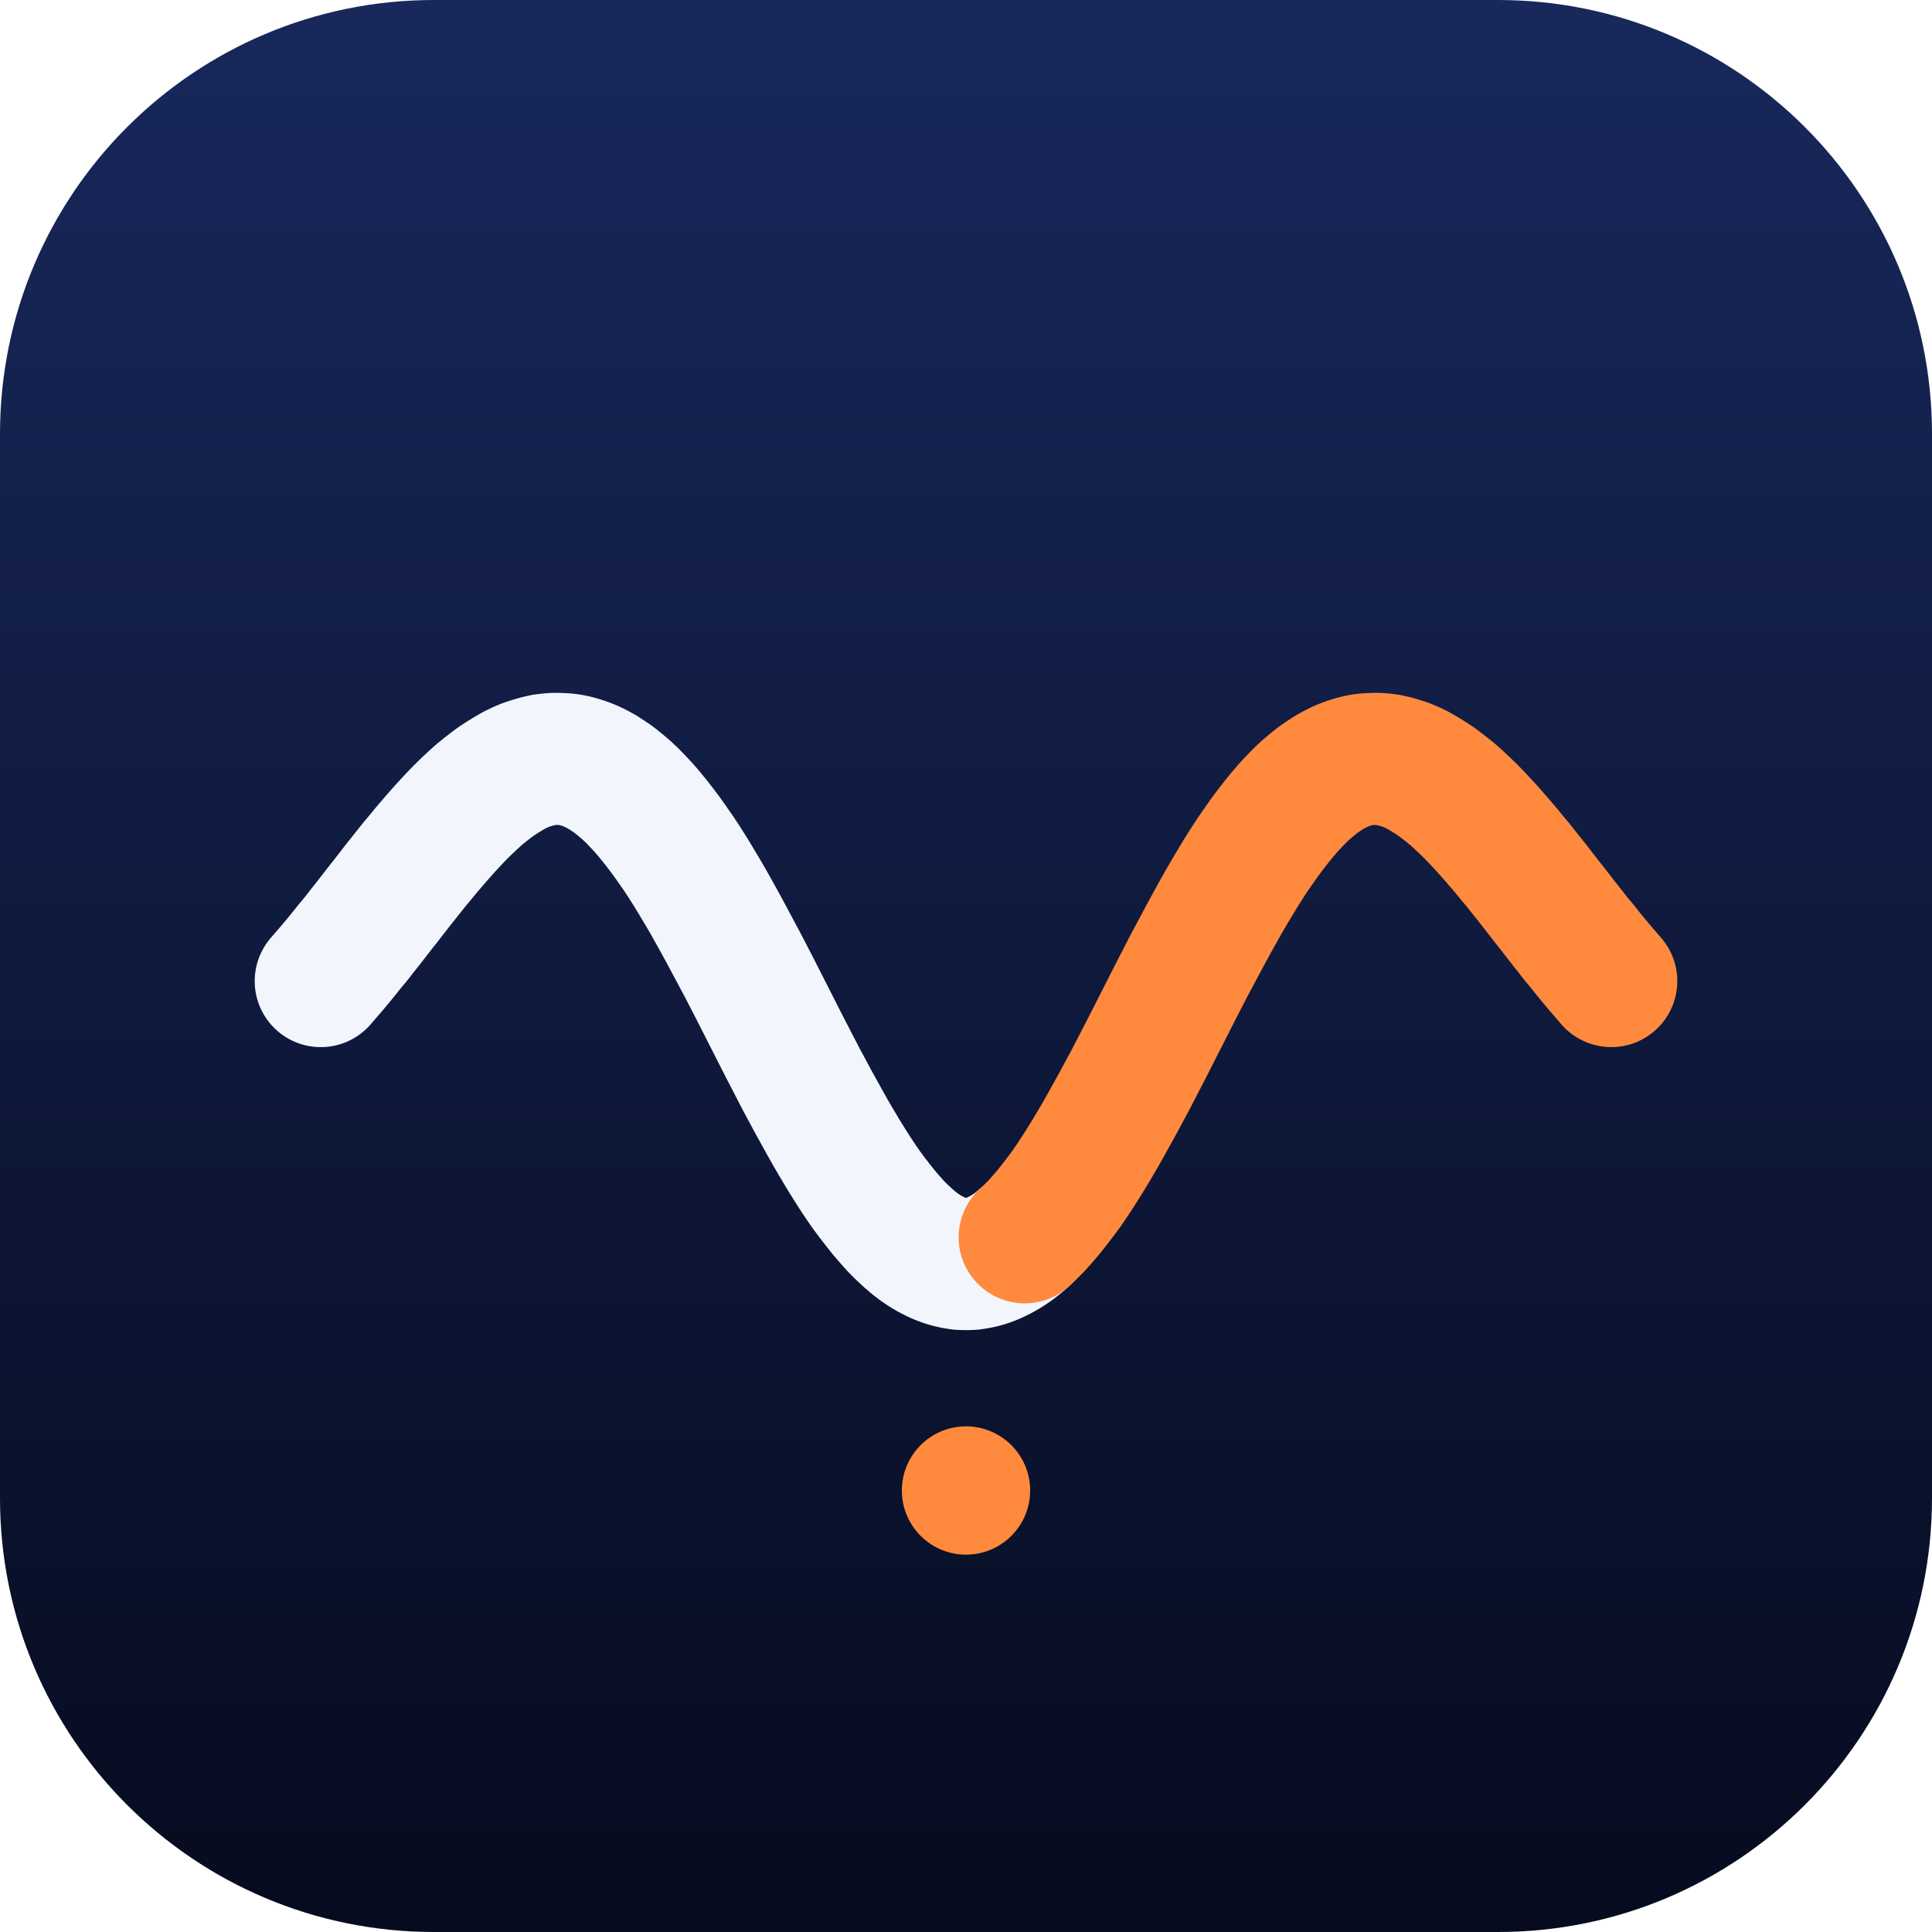
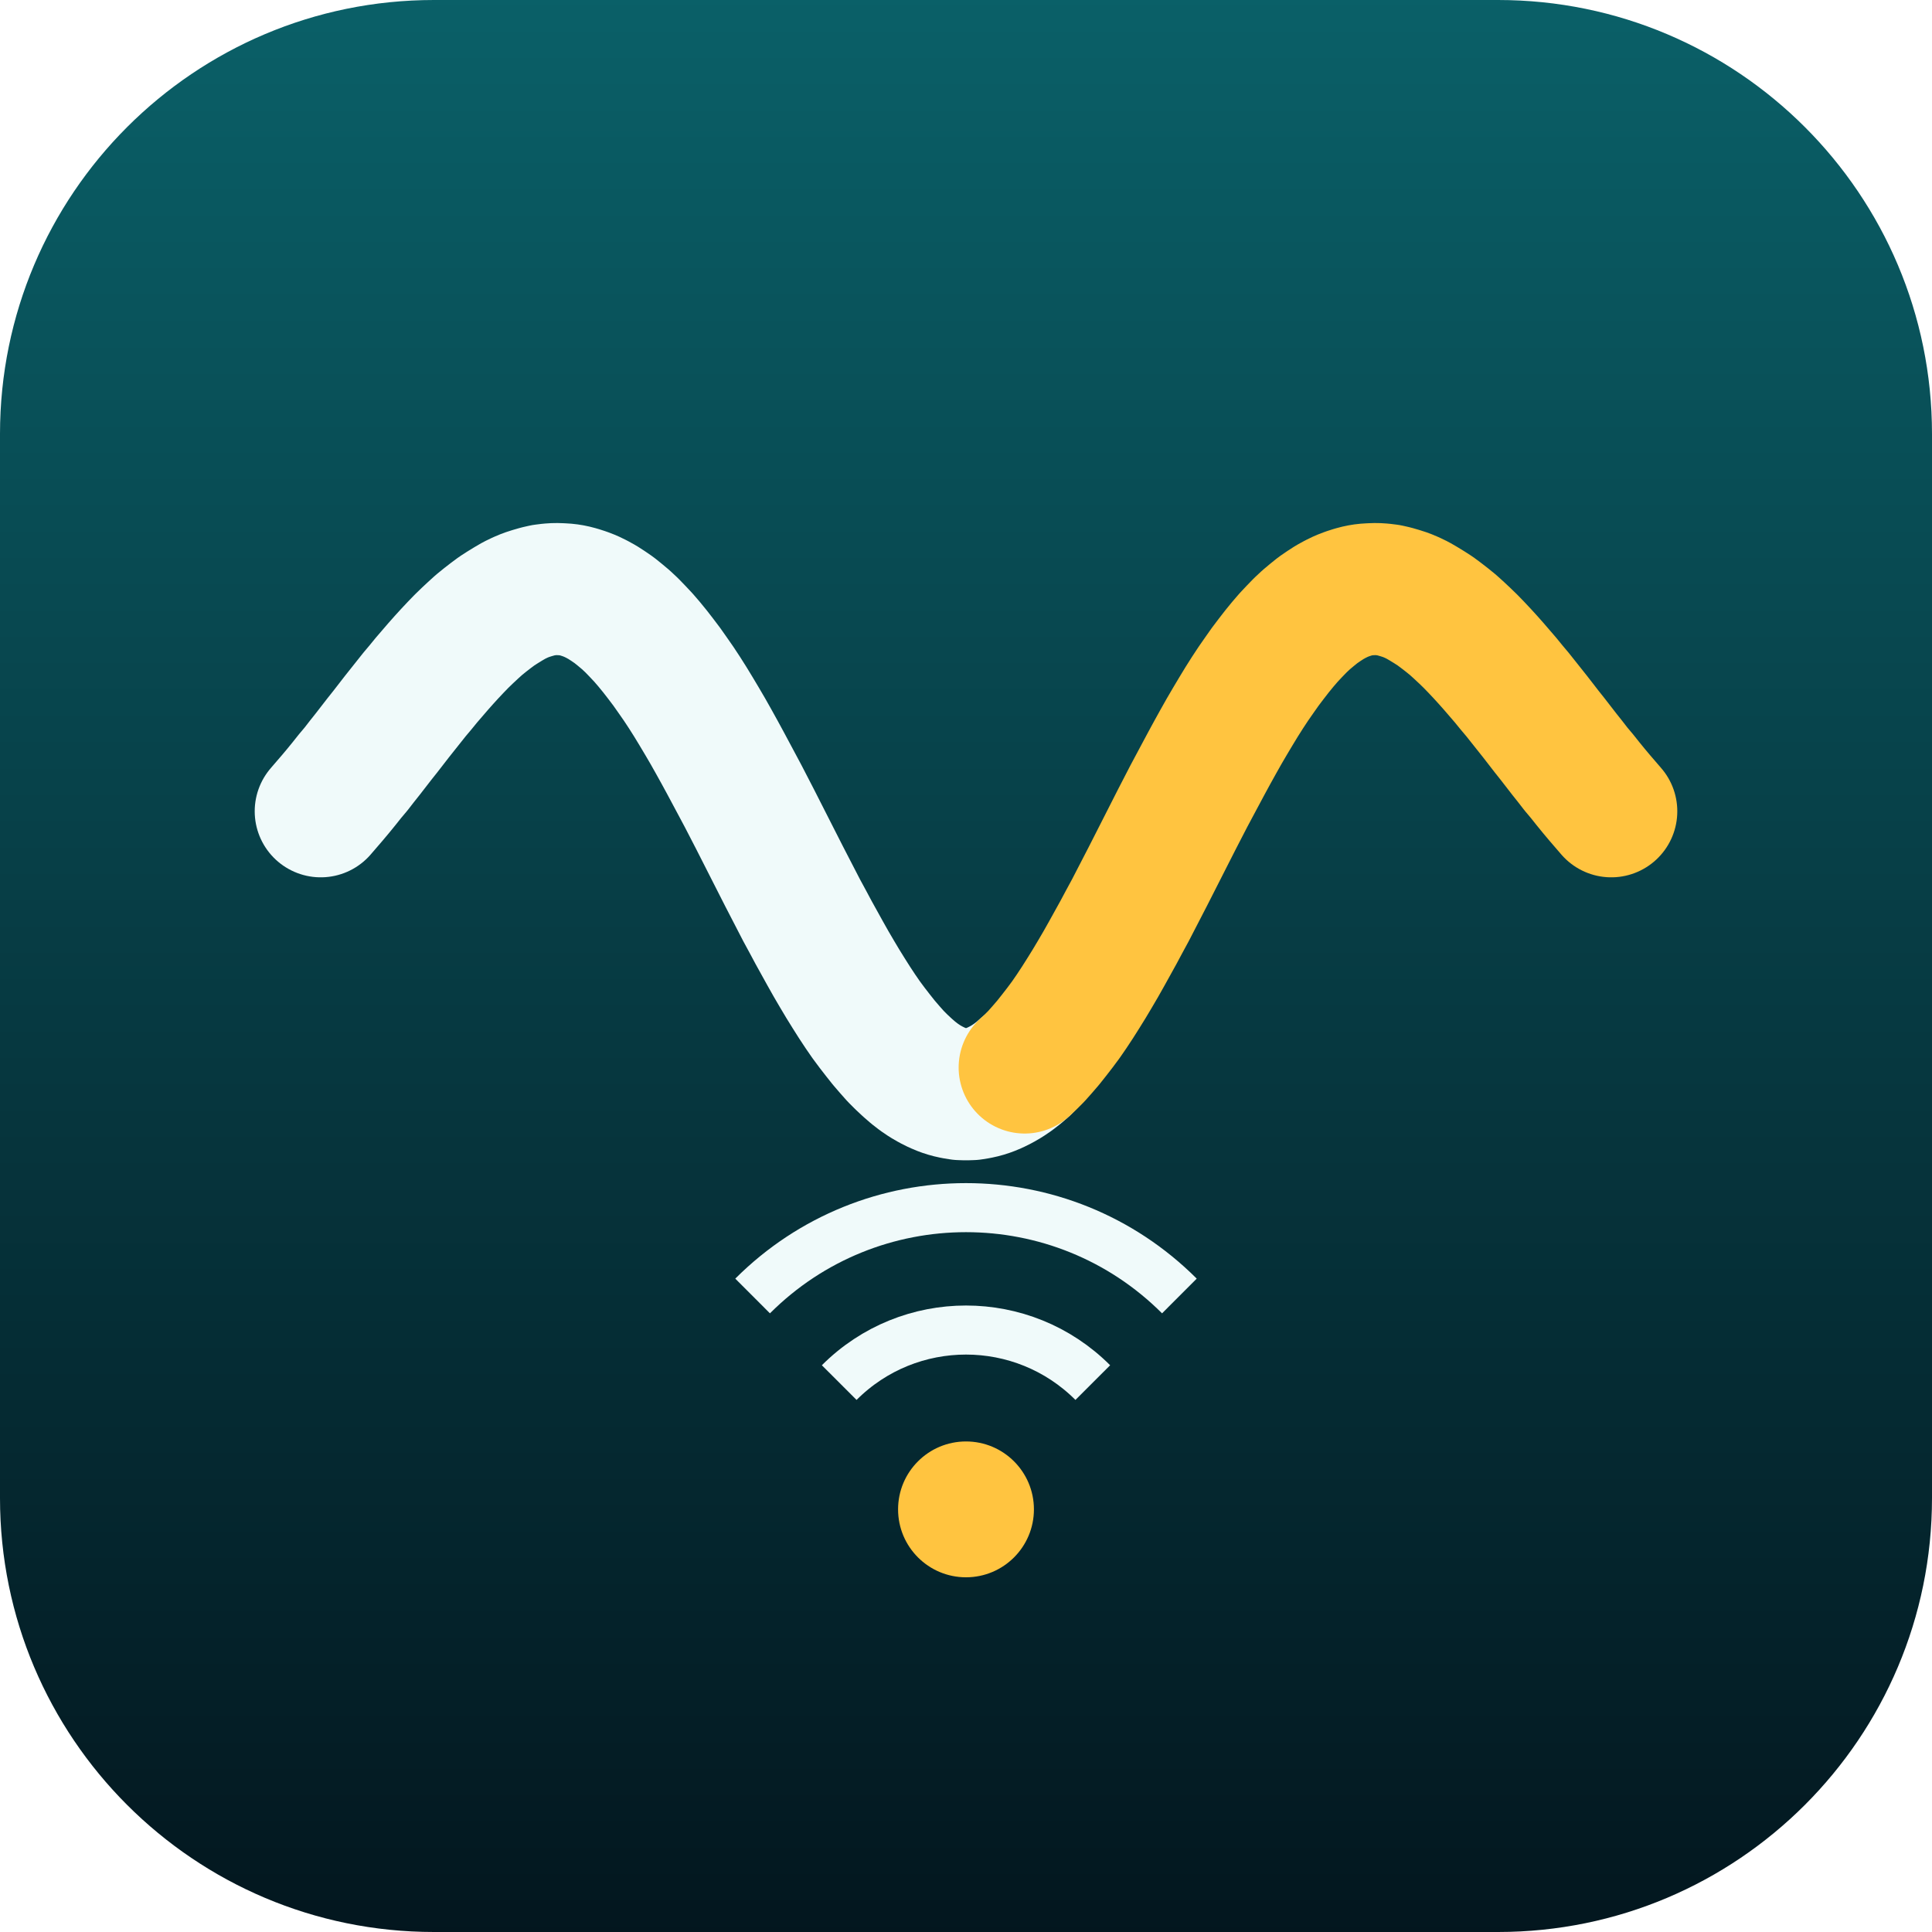
<svg xmlns="http://www.w3.org/2000/svg" viewBox="0 0 1024 1024" width="512" height="512">
  <defs>
    <linearGradient id="tile" x1="0" y1="0" x2="0" y2="1">
-       <stop offset="0" stop-color="rgb(24, 40, 92)" />
-       <stop offset="1" stop-color="rgb(6, 11, 30)" />
+       <stop offset="0" stop-color="rgb(10, 96, 104)" />
+       <stop offset="1" stop-color="rgb(3, 22, 30)" />
    </linearGradient>
  </defs>
  <rect width="1024" height="1024" rx="230" fill="url(#tile)" />
-   <polyline points="170.0,520.0 173.1,516.4 176.2,512.8 179.3,509.1 182.4,505.3 185.5,501.4 188.7,497.6 191.8,493.6 194.9,489.7 198.0,485.7 201.1,481.7 204.2,477.8 207.3,473.8 210.4,469.8 213.5,465.9 216.6,462.0 219.7,458.1 222.9,454.3 226.0,450.5 229.1,446.9 232.2,443.3 235.3,439.8 238.4,436.4 241.5,433.1 244.6,429.9 247.7,426.9 250.8,424.0 253.9,421.2 257.1,418.6 260.2,416.2 263.3,413.9 266.4,411.9 269.5,410.0 272.6,408.2 275.7,406.7 278.8,405.4 281.9,404.4 285.0,403.5 288.1,402.8 291.3,402.4 294.4,402.2 297.5,402.3 300.6,402.5 303.7,403.0 306.8,403.8 309.9,404.8 313.0,406.0 316.1,407.5 319.2,409.2 322.3,411.2 325.5,413.4 328.6,415.9 331.7,418.5 334.8,421.4 337.9,424.6 341.0,427.9 344.1,431.5 347.2,435.3 350.3,439.3 353.4,443.4 356.5,447.8 359.7,452.4 362.8,457.1 365.9,462.0 369.0,467.1 372.1,472.3 375.2,477.6 378.3,483.1 381.4,488.7 384.5,494.4 387.6,500.2 390.7,506.0 393.9,512.0 397.0,518.0 400.1,524.0 403.2,530.1 406.3,536.2 409.4,542.3 412.5,548.4 415.6,554.5 418.7,560.5 421.8,566.5 424.9,572.5 428.1,578.4 431.2,584.2 434.3,589.8 437.4,595.4 440.5,600.9 443.6,606.2 446.7,611.4 449.8,616.4 452.9,621.3 456.0,626.0 459.1,630.5 462.3,634.8 465.4,638.8 468.5,642.7 471.6,646.3 474.7,649.8 477.8,652.9 480.9,655.8 484.0,658.5 487.1,660.9 490.2,663.0 493.3,664.8 496.5,666.4 499.6,667.7 502.7,668.7 505.8,669.4 508.9,669.9 512.0,670.0 515.1,669.9 518.2,669.4 521.3,668.7 524.4,667.7 527.5,666.4 530.7,664.8 533.8,663.0 536.9,660.9 540.0,658.5 543.1,655.8" fill="none" stroke="rgb(242, 246, 252)" stroke-width="70" stroke-linecap="round" stroke-linejoin="round" />
-   <polyline points="543.1,655.8 546.2,652.9 549.3,649.8 552.4,646.3 555.5,642.7 558.6,638.8 561.7,634.8 564.9,630.5 568.0,626.0 571.1,621.3 574.2,616.4 577.3,611.4 580.4,606.2 583.5,600.9 586.6,595.4 589.7,589.8 592.8,584.2 595.9,578.4 599.1,572.5 602.2,566.5 605.3,560.5 608.4,554.5 611.5,548.4 614.6,542.3 617.7,536.2 620.8,530.1 623.9,524.0 627.0,518.0 630.1,512.0 633.3,506.0 636.4,500.2 639.5,494.4 642.6,488.7 645.7,483.1 648.8,477.6 651.9,472.3 655.0,467.1 658.1,462.0 661.2,457.1 664.3,452.4 667.5,447.8 670.6,443.4 673.7,439.3 676.8,435.3 679.9,431.5 683.0,427.9 686.1,424.6 689.2,421.4 692.3,418.5 695.4,415.9 698.5,413.4 701.7,411.2 704.8,409.2 707.9,407.5 711.0,406.0 714.1,404.8 717.2,403.8 720.3,403.0 723.4,402.5 726.5,402.3 729.6,402.2 732.7,402.4 735.9,402.8 739.0,403.5 742.1,404.4 745.2,405.4 748.3,406.7 751.4,408.2 754.5,410.0 757.6,411.9 760.7,413.9 763.8,416.2 766.9,418.6 770.1,421.2 773.2,424.0 776.3,426.9 779.4,429.9 782.5,433.1 785.6,436.4 788.7,439.8 791.8,443.3 794.9,446.9 798.0,450.5 801.1,454.3 804.3,458.1 807.4,462.0 810.5,465.9 813.6,469.8 816.7,473.8 819.8,477.8 822.9,481.7 826.0,485.7 829.1,489.7 832.2,493.6 835.3,497.6 838.5,501.4 841.6,505.3 844.7,509.1 847.8,512.8 850.9,516.4 854.0,520.0" fill="none" stroke="rgb(255, 138, 61)" stroke-width="70" stroke-linecap="round" stroke-linejoin="round" />
-   <circle cx="512" cy="790" r="34" fill="rgb(255, 138, 61)" />
+   <polyline points="170.0,430.0 173.1,426.4 176.2,422.8 179.3,419.1 182.4,415.3 185.5,411.4 188.7,407.6 191.8,403.6 194.9,399.7 198.0,395.7 201.1,391.7 204.2,387.8 207.3,383.8 210.4,379.8 213.5,375.9 216.6,372.0 219.7,368.1 222.9,364.3 226.0,360.5 229.1,356.9 232.2,353.3 235.3,349.8 238.4,346.4 241.5,343.1 244.6,339.9 247.7,336.9 250.8,334.0 253.9,331.2 257.1,328.6 260.2,326.2 263.3,323.9 266.4,321.9 269.5,320.0 272.6,318.2 275.7,316.7 278.8,315.4 281.9,314.4 285.0,313.5 288.1,312.8 291.3,312.4 294.4,312.2 297.5,312.3 300.6,312.5 303.7,313.0 306.8,313.8 309.9,314.8 313.0,316.0 316.1,317.5 319.2,319.2 322.3,321.2 325.5,323.4 328.6,325.9 331.7,328.5 334.8,331.4 337.9,334.6 341.0,337.9 344.1,341.5 347.2,345.3 350.3,349.3 353.4,353.4 356.5,357.8 359.7,362.4 362.8,367.1 365.9,372.0 369.0,377.1 372.1,382.3 375.2,387.6 378.3,393.1 381.4,398.7 384.5,404.4 387.6,410.2 390.7,416.0 393.9,422.0 397.0,428.0 400.1,434.0 403.2,440.1 406.3,446.2 409.4,452.3 412.5,458.4 415.6,464.5 418.7,470.5 421.8,476.5 424.9,482.5 428.1,488.4 431.2,494.2 434.3,499.8 437.4,505.4 440.5,510.9 443.6,516.2 446.7,521.4 449.8,526.4 452.9,531.3 456.0,536.0 459.1,540.5 462.3,544.8 465.4,548.8 468.5,552.7 471.6,556.3 474.7,559.8 477.8,562.9 480.9,565.8 484.0,568.5 487.1,570.9 490.2,573.0 493.3,574.8 496.5,576.4 499.6,577.7 502.7,578.7 505.8,579.4 508.9,579.9 512.0,580.0 515.1,579.9 518.2,579.4 521.3,578.7 524.4,577.7 527.5,576.4 530.7,574.8 533.8,573.0 536.9,570.9 540.0,568.5 543.1,565.8" fill="none" stroke="rgb(240, 250, 250)" stroke-width="70" stroke-linecap="round" stroke-linejoin="round" />
+   <polyline points="543.1,565.8 546.2,562.9 549.3,559.8 552.4,556.3 555.5,552.7 558.6,548.8 561.7,544.8 564.9,540.5 568.0,536.0 571.1,531.3 574.2,526.4 577.3,521.4 580.4,516.2 583.5,510.9 586.6,505.4 589.7,499.8 592.8,494.2 595.9,488.4 599.1,482.5 602.2,476.5 605.3,470.5 608.4,464.5 611.5,458.4 614.6,452.3 617.7,446.2 620.8,440.1 623.9,434.0 627.0,428.0 630.1,422.0 633.3,416.0 636.4,410.2 639.5,404.4 642.6,398.7 645.7,393.1 648.8,387.6 651.9,382.3 655.0,377.1 658.1,372.0 661.2,367.1 664.3,362.4 667.5,357.8 670.6,353.4 673.7,349.3 676.8,345.3 679.9,341.5 683.0,337.9 686.1,334.6 689.2,331.4 692.3,328.5 695.4,325.9 698.5,323.4 701.7,321.2 704.8,319.2 707.9,317.5 711.0,316.0 714.1,314.8 717.2,313.8 720.3,313.0 723.4,312.5 726.5,312.3 729.6,312.2 732.7,312.4 735.9,312.8 739.0,313.5 742.1,314.4 745.2,315.4 748.3,316.7 751.4,318.2 754.5,320.0 757.6,321.9 760.7,323.9 763.8,326.2 766.9,328.6 770.1,331.2 773.2,334.0 776.3,336.9 779.4,339.9 782.5,343.1 785.6,346.4 788.7,349.8 791.8,353.3 794.9,356.9 798.0,360.5 801.1,364.3 804.3,368.1 807.4,372.0 810.5,375.9 813.6,379.8 816.7,383.8 819.8,387.8 822.9,391.7 826.0,395.7 829.1,399.7 832.2,403.6 835.3,407.6 838.5,411.4 841.6,415.3 844.7,419.1 847.8,422.8 850.9,426.4 854.0,430.0" fill="none" stroke="rgb(255, 196, 64)" stroke-width="70" stroke-linecap="round" stroke-linejoin="round" />
+   <circle cx="512" cy="800" r="36" fill="rgb(255, 196, 64)" />
+   <path d="M 444.8 732.8 A 95 95 0 0 1 579.2 732.8" fill="none" stroke="rgb(240, 250, 250)" stroke-width="26" stroke-linecap="butt" />
+   <path d="M 398.9 686.9 A 160 160 0 0 1 625.1 686.9" fill="none" stroke="rgb(240, 250, 250)" stroke-width="26" stroke-linecap="butt" />
</svg>
